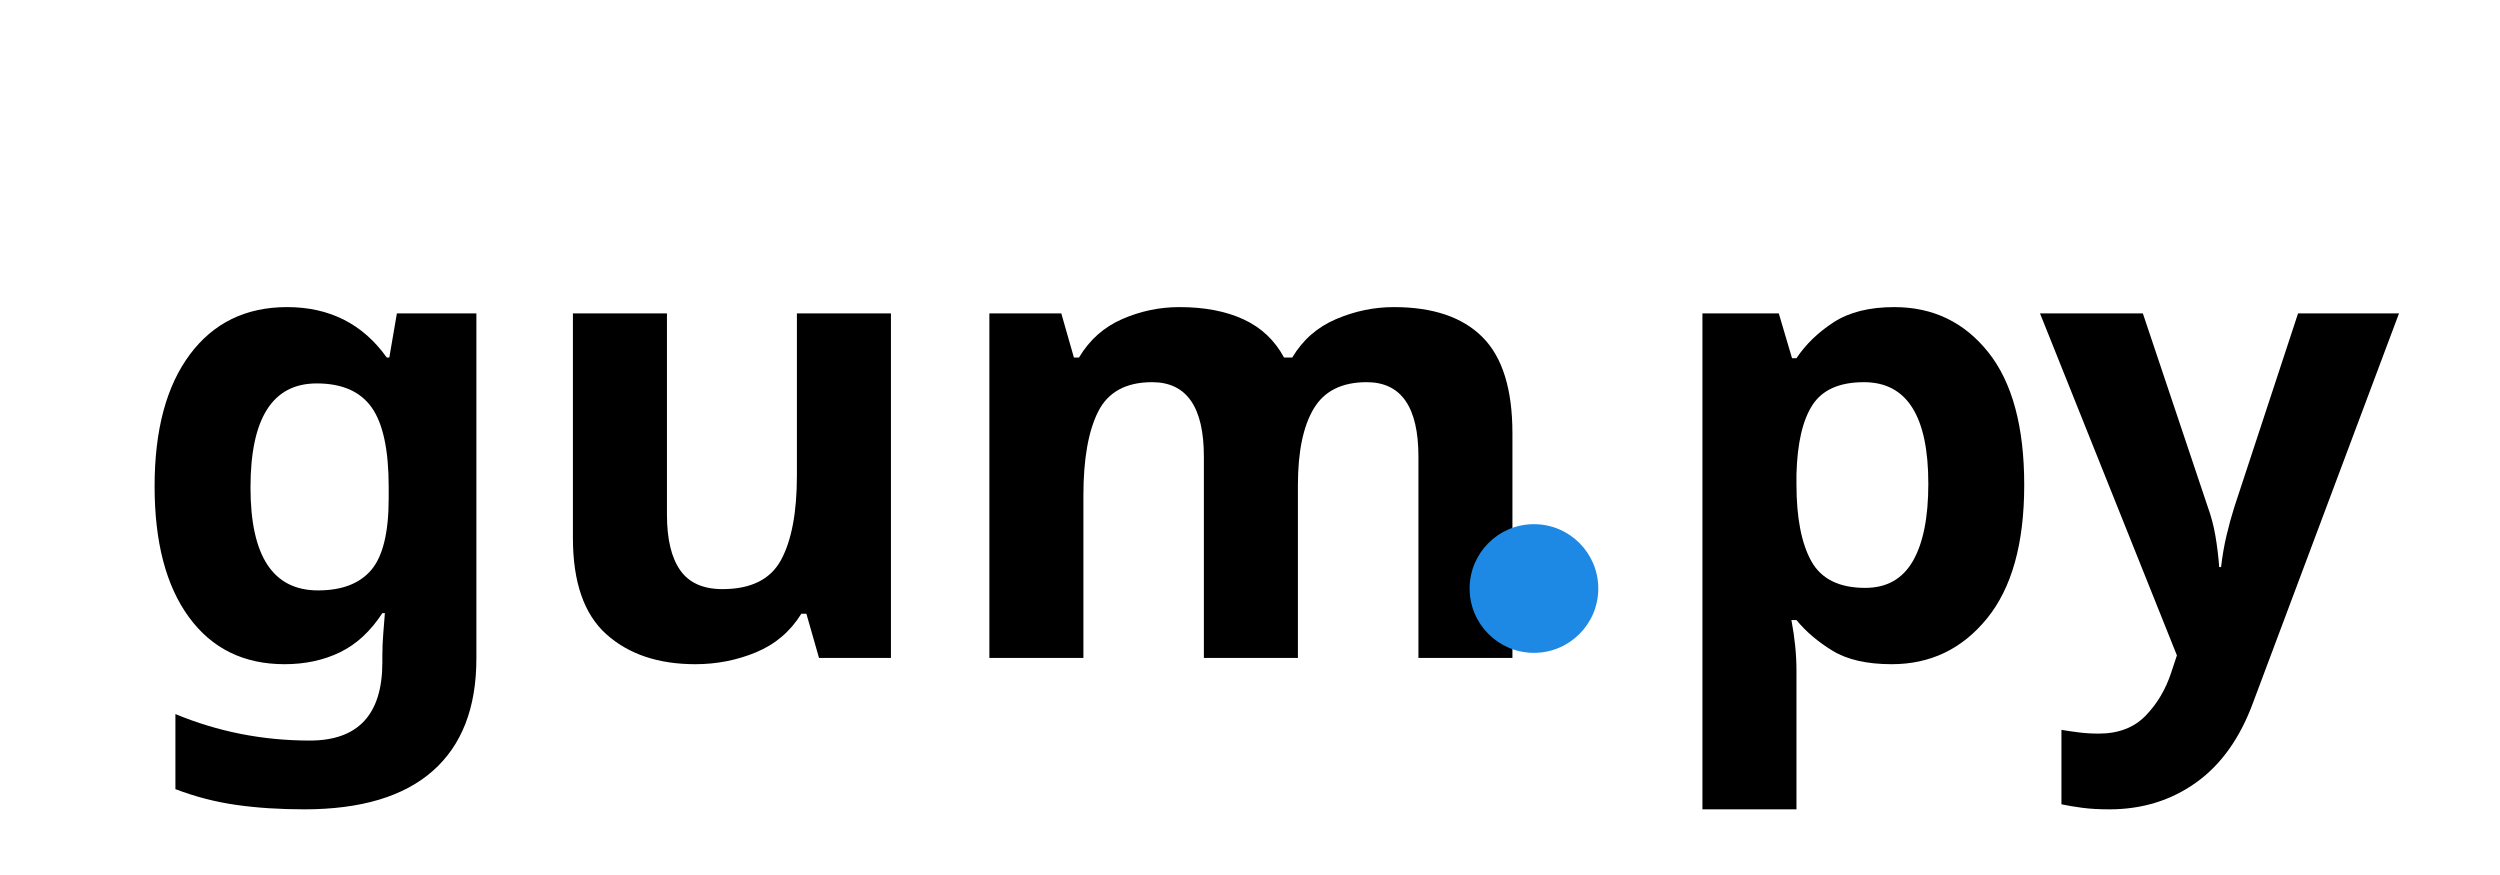
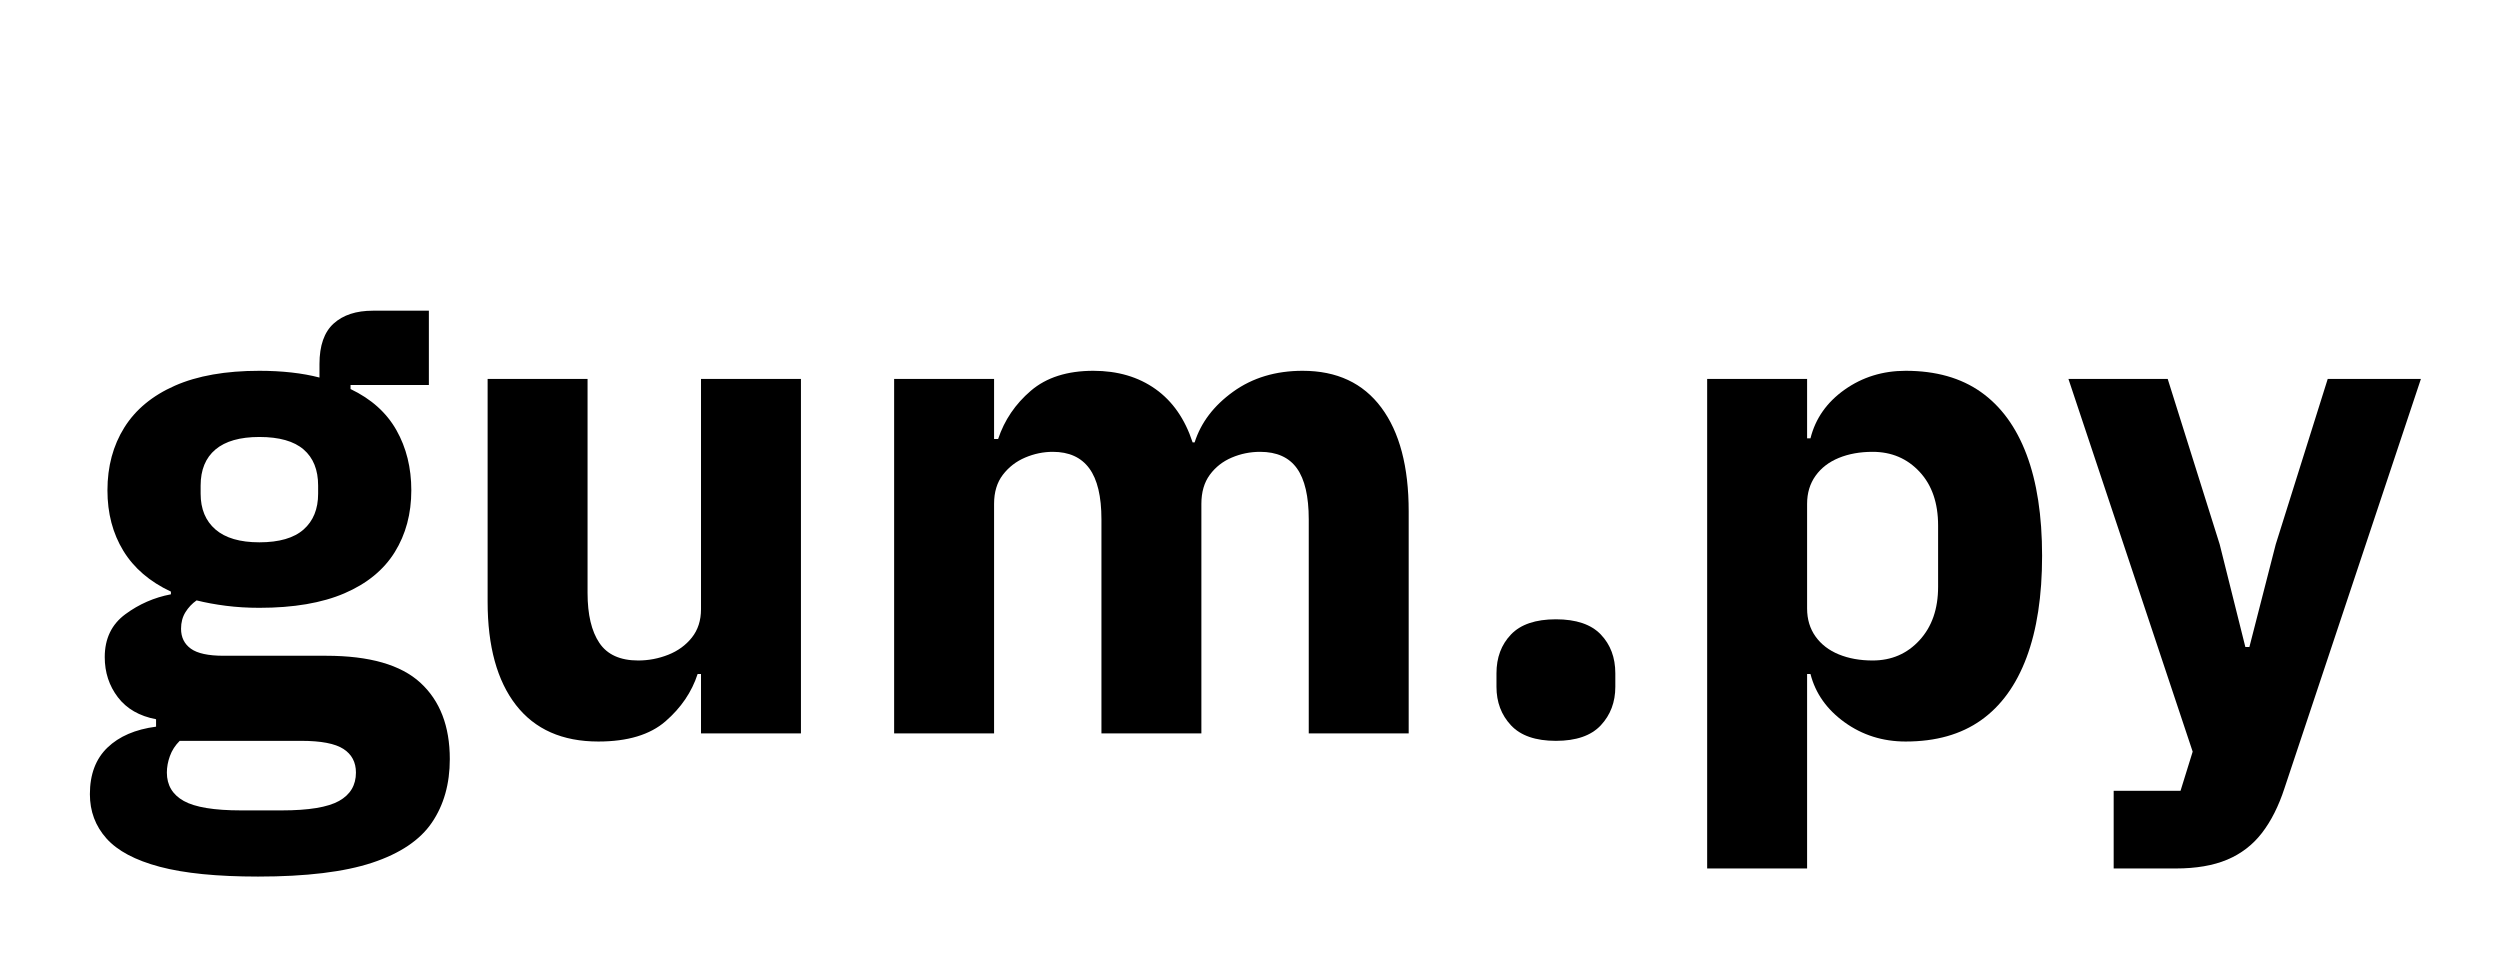
- <svg xmlns="http://www.w3.org/2000/svg" viewBox="-1 -1 1002 351.65" font-family="IBM Plex Sans" font-weight="300" width="1000" height="349.65" fill="none" stroke="#000000">
-   <text x="47.91" y="263.67" font-size="253.83px" fill="#000000" stroke="none" font-weight="700">gum</text>
-   <ellipse cx="614.23" cy="235.75" rx="25.38" ry="25.38" stroke="#1e88e5" fill="#1e88e5" />
-   <text x="662.21" y="263.67" font-size="253.83px" fill="#000000" stroke="none" font-weight="700">py</text>
+ <svg xmlns="http://www.w3.org/2000/svg" width="266.56" height="102.4" viewBox="0 0 266.56 102.4" overflow="hidden">
+   <defs>
+     <clipPath id="gum-clip-0" clipPathUnits="userSpaceOnUse">
+       <rect x="0" y="0" width="266.56" height="102.4" />
+     </clipPath>
+   </defs>
+   <g clip-path="url(#gum-clip-0)">
+     <g transform="translate(8 8)">
+       <path d="M39.96 72.936Q39.96 76.896 38.052 79.704Q36.144 82.512 31.68 83.988Q27.216 85.464 19.512 85.464Q12.96 85.464 9.036 84.42Q5.112 83.376 3.348 81.396Q1.584 79.416 1.584 76.68Q1.584 73.512 3.456 71.712Q5.328 69.912 8.64 69.48L8.64 68.688Q5.976 68.184 4.572 66.348Q3.168 64.512 3.168 62.064Q3.168 59.112 5.364 57.492Q7.56 55.872 10.224 55.368L10.224 55.08Q6.84 53.496 5.148 50.724Q3.456 47.952 3.456 44.28Q3.456 40.464 5.256 37.584Q7.056 34.704 10.656 33.12Q14.256 31.536 19.656 31.536Q21.456 31.536 23.076 31.716Q24.696 31.896 26.064 32.256L26.064 30.816Q26.064 27.864 27.576 26.496Q29.088 25.128 31.752 25.128L37.728 25.128L37.728 33.048L29.376 33.048L29.376 33.48Q32.688 35.064 34.272 37.872Q35.856 40.68 35.856 44.28Q35.856 48.024 34.092 50.868Q32.328 53.712 28.728 55.26Q25.128 56.808 19.656 56.808Q17.784 56.808 16.092 56.592Q14.4 56.376 12.96 56.016Q12.24 56.52 11.772 57.276Q11.304 58.032 11.304 59.04Q11.304 60.408 12.348 61.164Q13.392 61.92 15.84 61.92L26.784 61.92Q33.696 61.92 36.828 64.8Q39.96 67.68 39.96 72.936ZM29.952 74.376Q29.952 72.72 28.62 71.856Q27.288 70.992 24.12 70.992L11.16 70.992Q10.44 71.712 10.116 72.612Q9.792 73.512 9.792 74.376Q9.792 76.392 11.592 77.4Q13.392 78.408 17.712 78.408L22.032 78.408Q26.352 78.408 28.152 77.4Q29.952 76.392 29.952 74.376ZM19.656 49.824Q22.824 49.824 24.372 48.456Q25.92 47.088 25.92 44.64L25.92 43.776Q25.92 41.256 24.372 39.924Q22.824 38.592 19.656 38.592Q16.56 38.592 14.976 39.924Q13.392 41.256 13.392 43.776L13.392 44.64Q13.392 47.088 14.976 48.456Q16.56 49.824 19.656 49.824ZM66.744 70.2L66.744 63.864L66.384 63.864Q65.448 66.744 62.964 68.904Q60.48 71.064 55.8 71.064Q50.04 71.064 47.016 67.176Q43.992 63.288 43.992 56.16L43.992 32.4L54.648 32.4L54.648 55.224Q54.648 58.68 55.908 60.552Q57.168 62.424 60.048 62.424Q61.704 62.424 63.252 61.812Q64.8 61.2 65.772 59.976Q66.744 58.752 66.744 56.952L66.744 32.4L77.4 32.4L77.4 70.2ZM97.992 70.2L87.336 70.2L87.336 32.4L97.992 32.4L97.992 38.808L98.424 38.808Q99.432 35.784 101.916 33.66Q104.4 31.536 108.576 31.536Q112.464 31.536 115.2 33.48Q117.936 35.424 119.16 39.168L119.376 39.168Q120.384 36 123.48 33.768Q126.576 31.536 130.896 31.536Q136.368 31.536 139.284 35.46Q142.2 39.384 142.2 46.512L142.2 70.2L131.544 70.2L131.544 47.376Q131.544 43.704 130.284 41.94Q129.024 40.176 126.36 40.176Q124.776 40.176 123.336 40.788Q121.896 41.4 120.996 42.624Q120.096 43.848 120.096 45.72L120.096 70.2L109.44 70.2L109.44 47.376Q109.44 43.704 108.144 41.94Q106.848 40.176 104.256 40.176Q102.744 40.176 101.304 40.788Q99.864 41.4 98.928 42.624Q97.992 43.848 97.992 45.72Z" fill="#000000" stroke="none" stroke-width="0" stroke-linecap="butt" stroke-linejoin="miter" stroke-miterlimit="4" />
+       <path d="M157.896 70.992Q154.656 70.992 153.108 69.336Q151.56 67.68 151.56 65.232L151.56 63.792Q151.56 61.272 153.108 59.652Q154.656 58.032 157.896 58.032Q161.136 58.032 162.684 59.652Q164.232 61.272 164.232 63.792L164.232 65.232Q164.232 67.68 162.684 69.336Q161.136 70.992 157.896 70.992Z" fill="#000000" stroke="none" stroke-width="0" stroke-linecap="butt" stroke-linejoin="miter" stroke-miterlimit="4" />
+       <path d="M174.024 84.6L174.024 32.4L184.68 32.4L184.68 38.736L185.04 38.736Q185.832 35.568 188.676 33.552Q191.52 31.536 195.192 31.536Q200.016 31.536 203.22 33.804Q206.424 36.072 208.08 40.464Q209.736 44.856 209.736 51.264Q209.736 57.672 208.08 62.1Q206.424 66.528 203.22 68.796Q200.016 71.064 195.192 71.064Q191.52 71.064 188.676 69.012Q185.832 66.96 185.04 63.864L184.68 63.864L184.68 84.6ZM191.664 62.424Q194.688 62.424 196.668 60.264Q198.648 58.104 198.648 54.576L198.648 48.024Q198.648 44.424 196.668 42.3Q194.688 40.176 191.664 40.176Q189.648 40.176 188.064 40.824Q186.48 41.472 185.58 42.732Q184.68 43.992 184.68 45.72L184.68 56.88Q184.68 58.608 185.58 59.868Q186.48 61.128 188.064 61.776Q189.648 62.424 191.664 62.424ZM234.648 50.04L240.192 32.4L250.128 32.4L235.584 76.032Q234.648 78.912 233.172 80.82Q231.696 82.728 229.464 83.664Q227.232 84.6 223.992 84.6L217.368 84.6L217.368 76.32L224.496 76.32L225.792 72.144L212.544 32.4L223.128 32.4L228.672 50.04L231.408 60.984L231.84 60.984Z" fill="#000000" stroke="none" stroke-width="0" stroke-linecap="butt" stroke-linejoin="miter" stroke-miterlimit="4" />
+     </g>
+   </g>
</svg>
